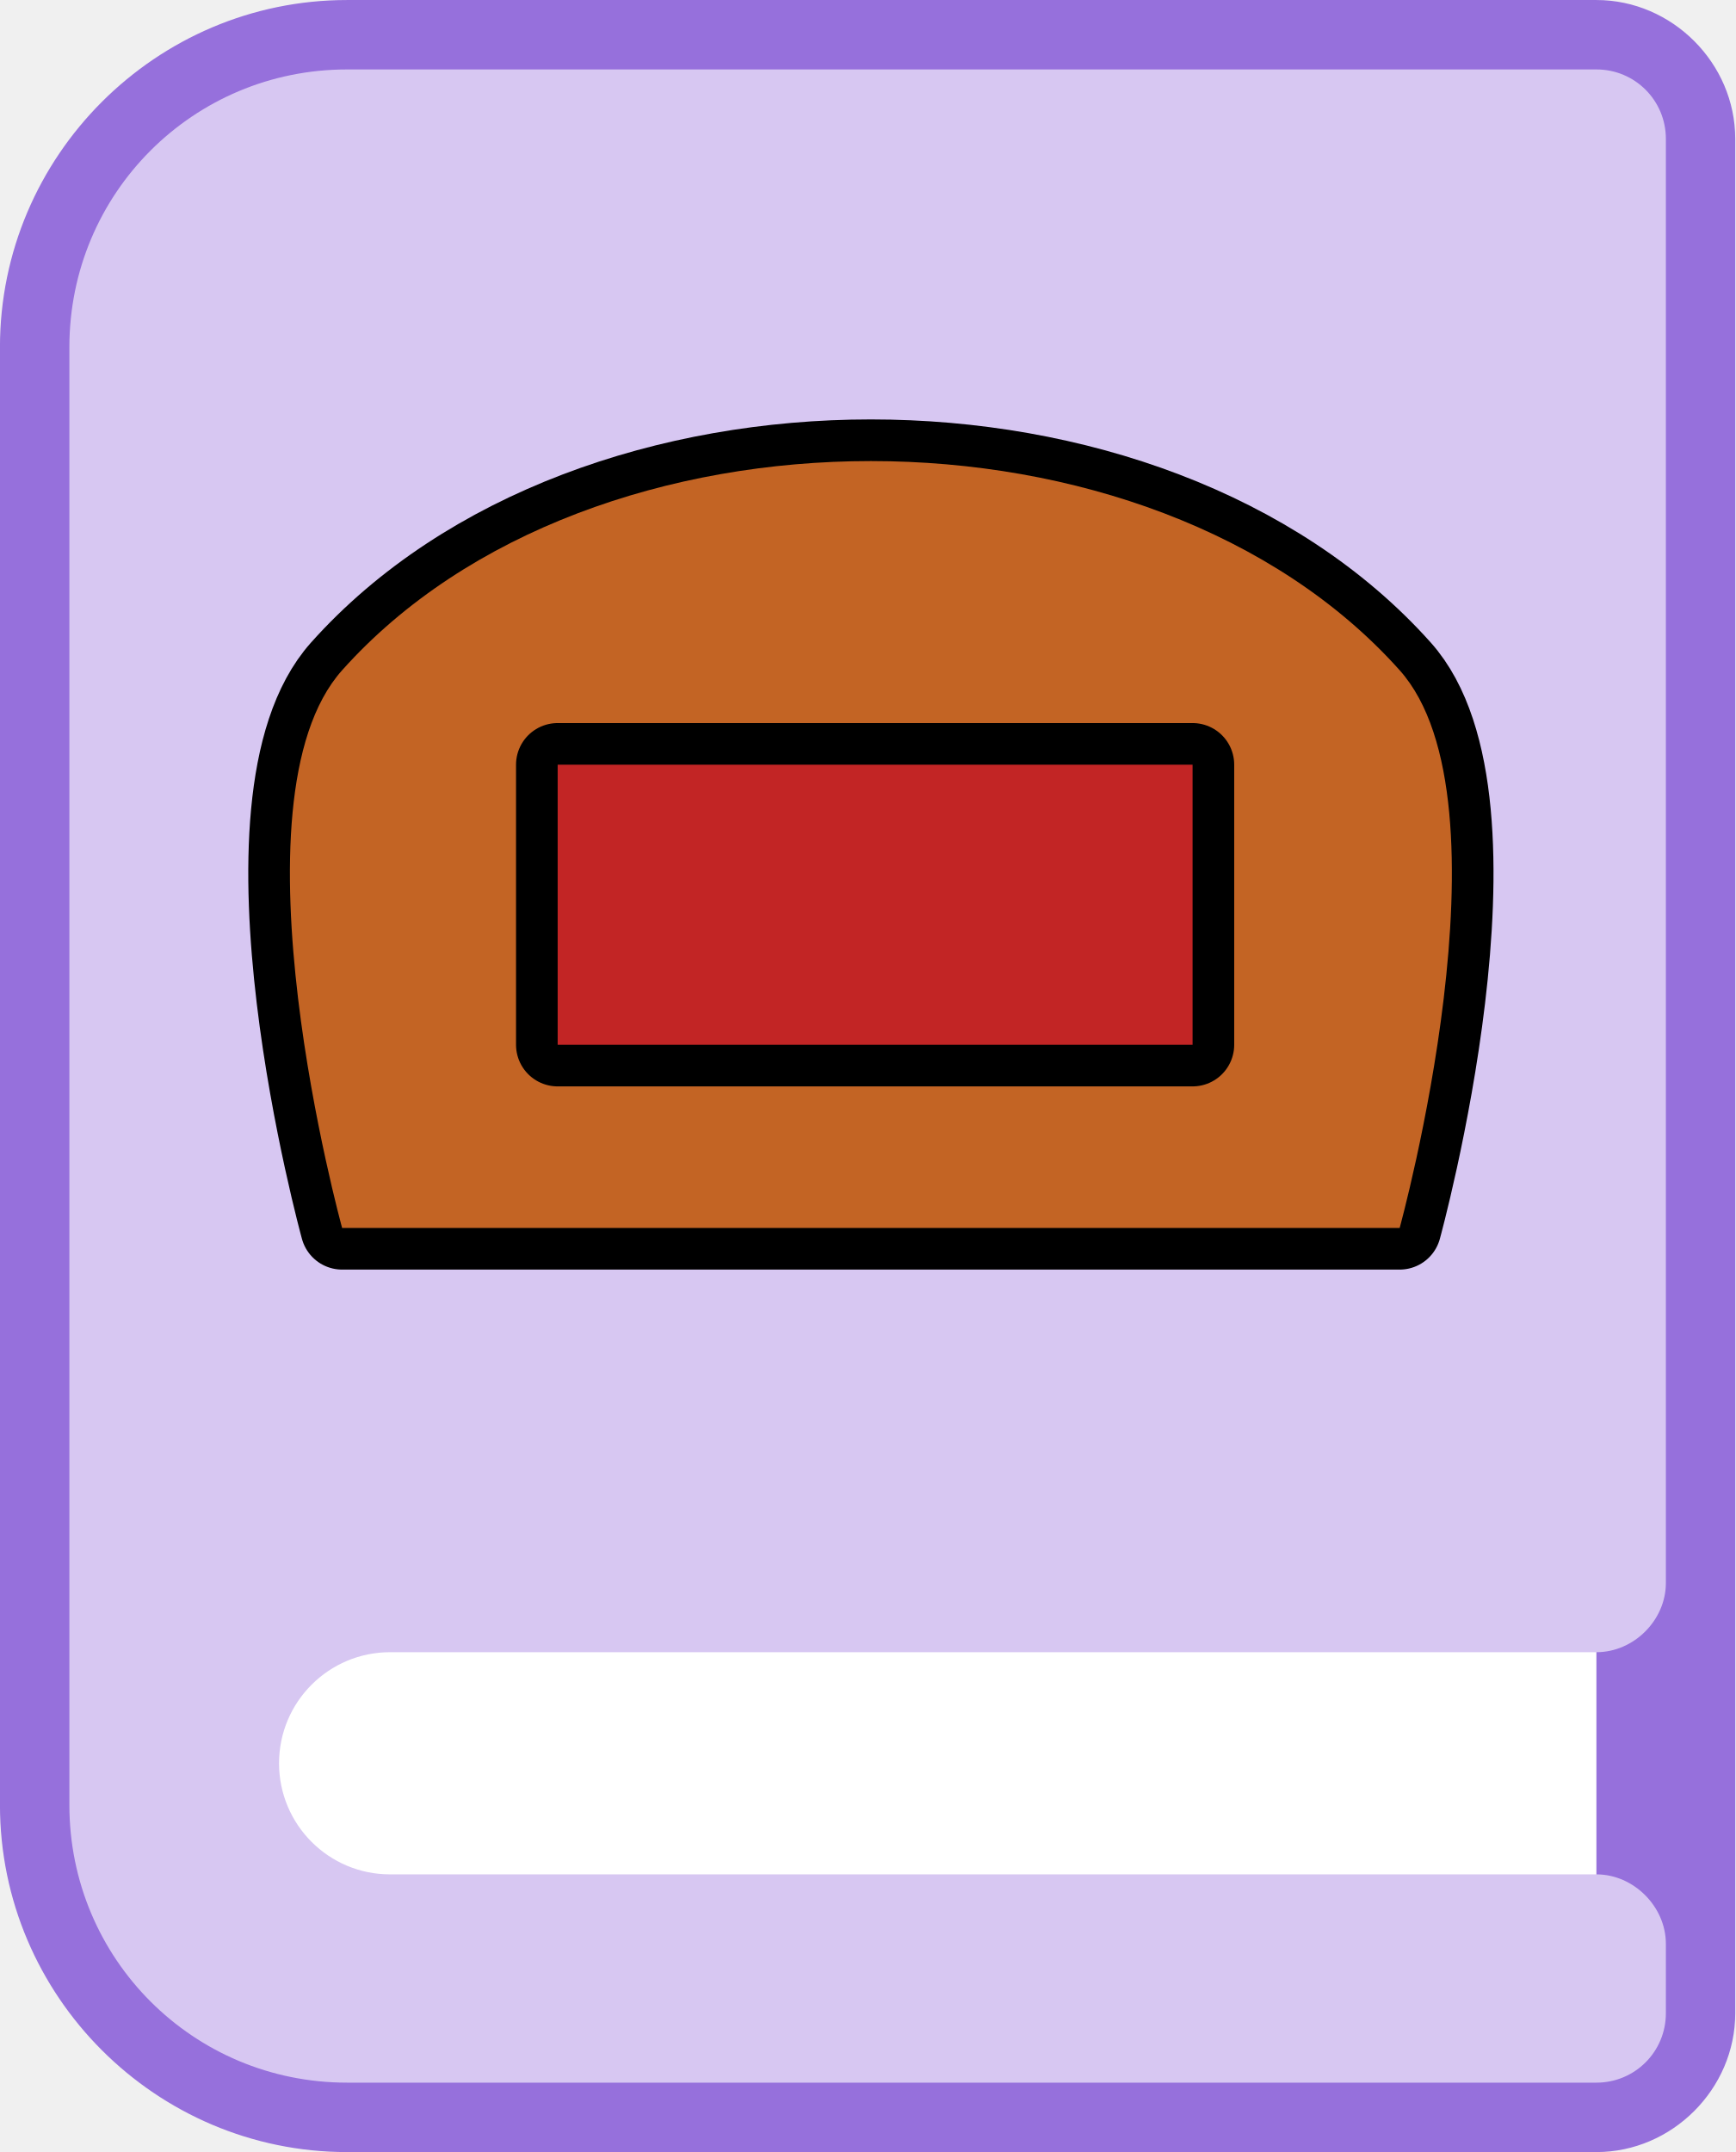
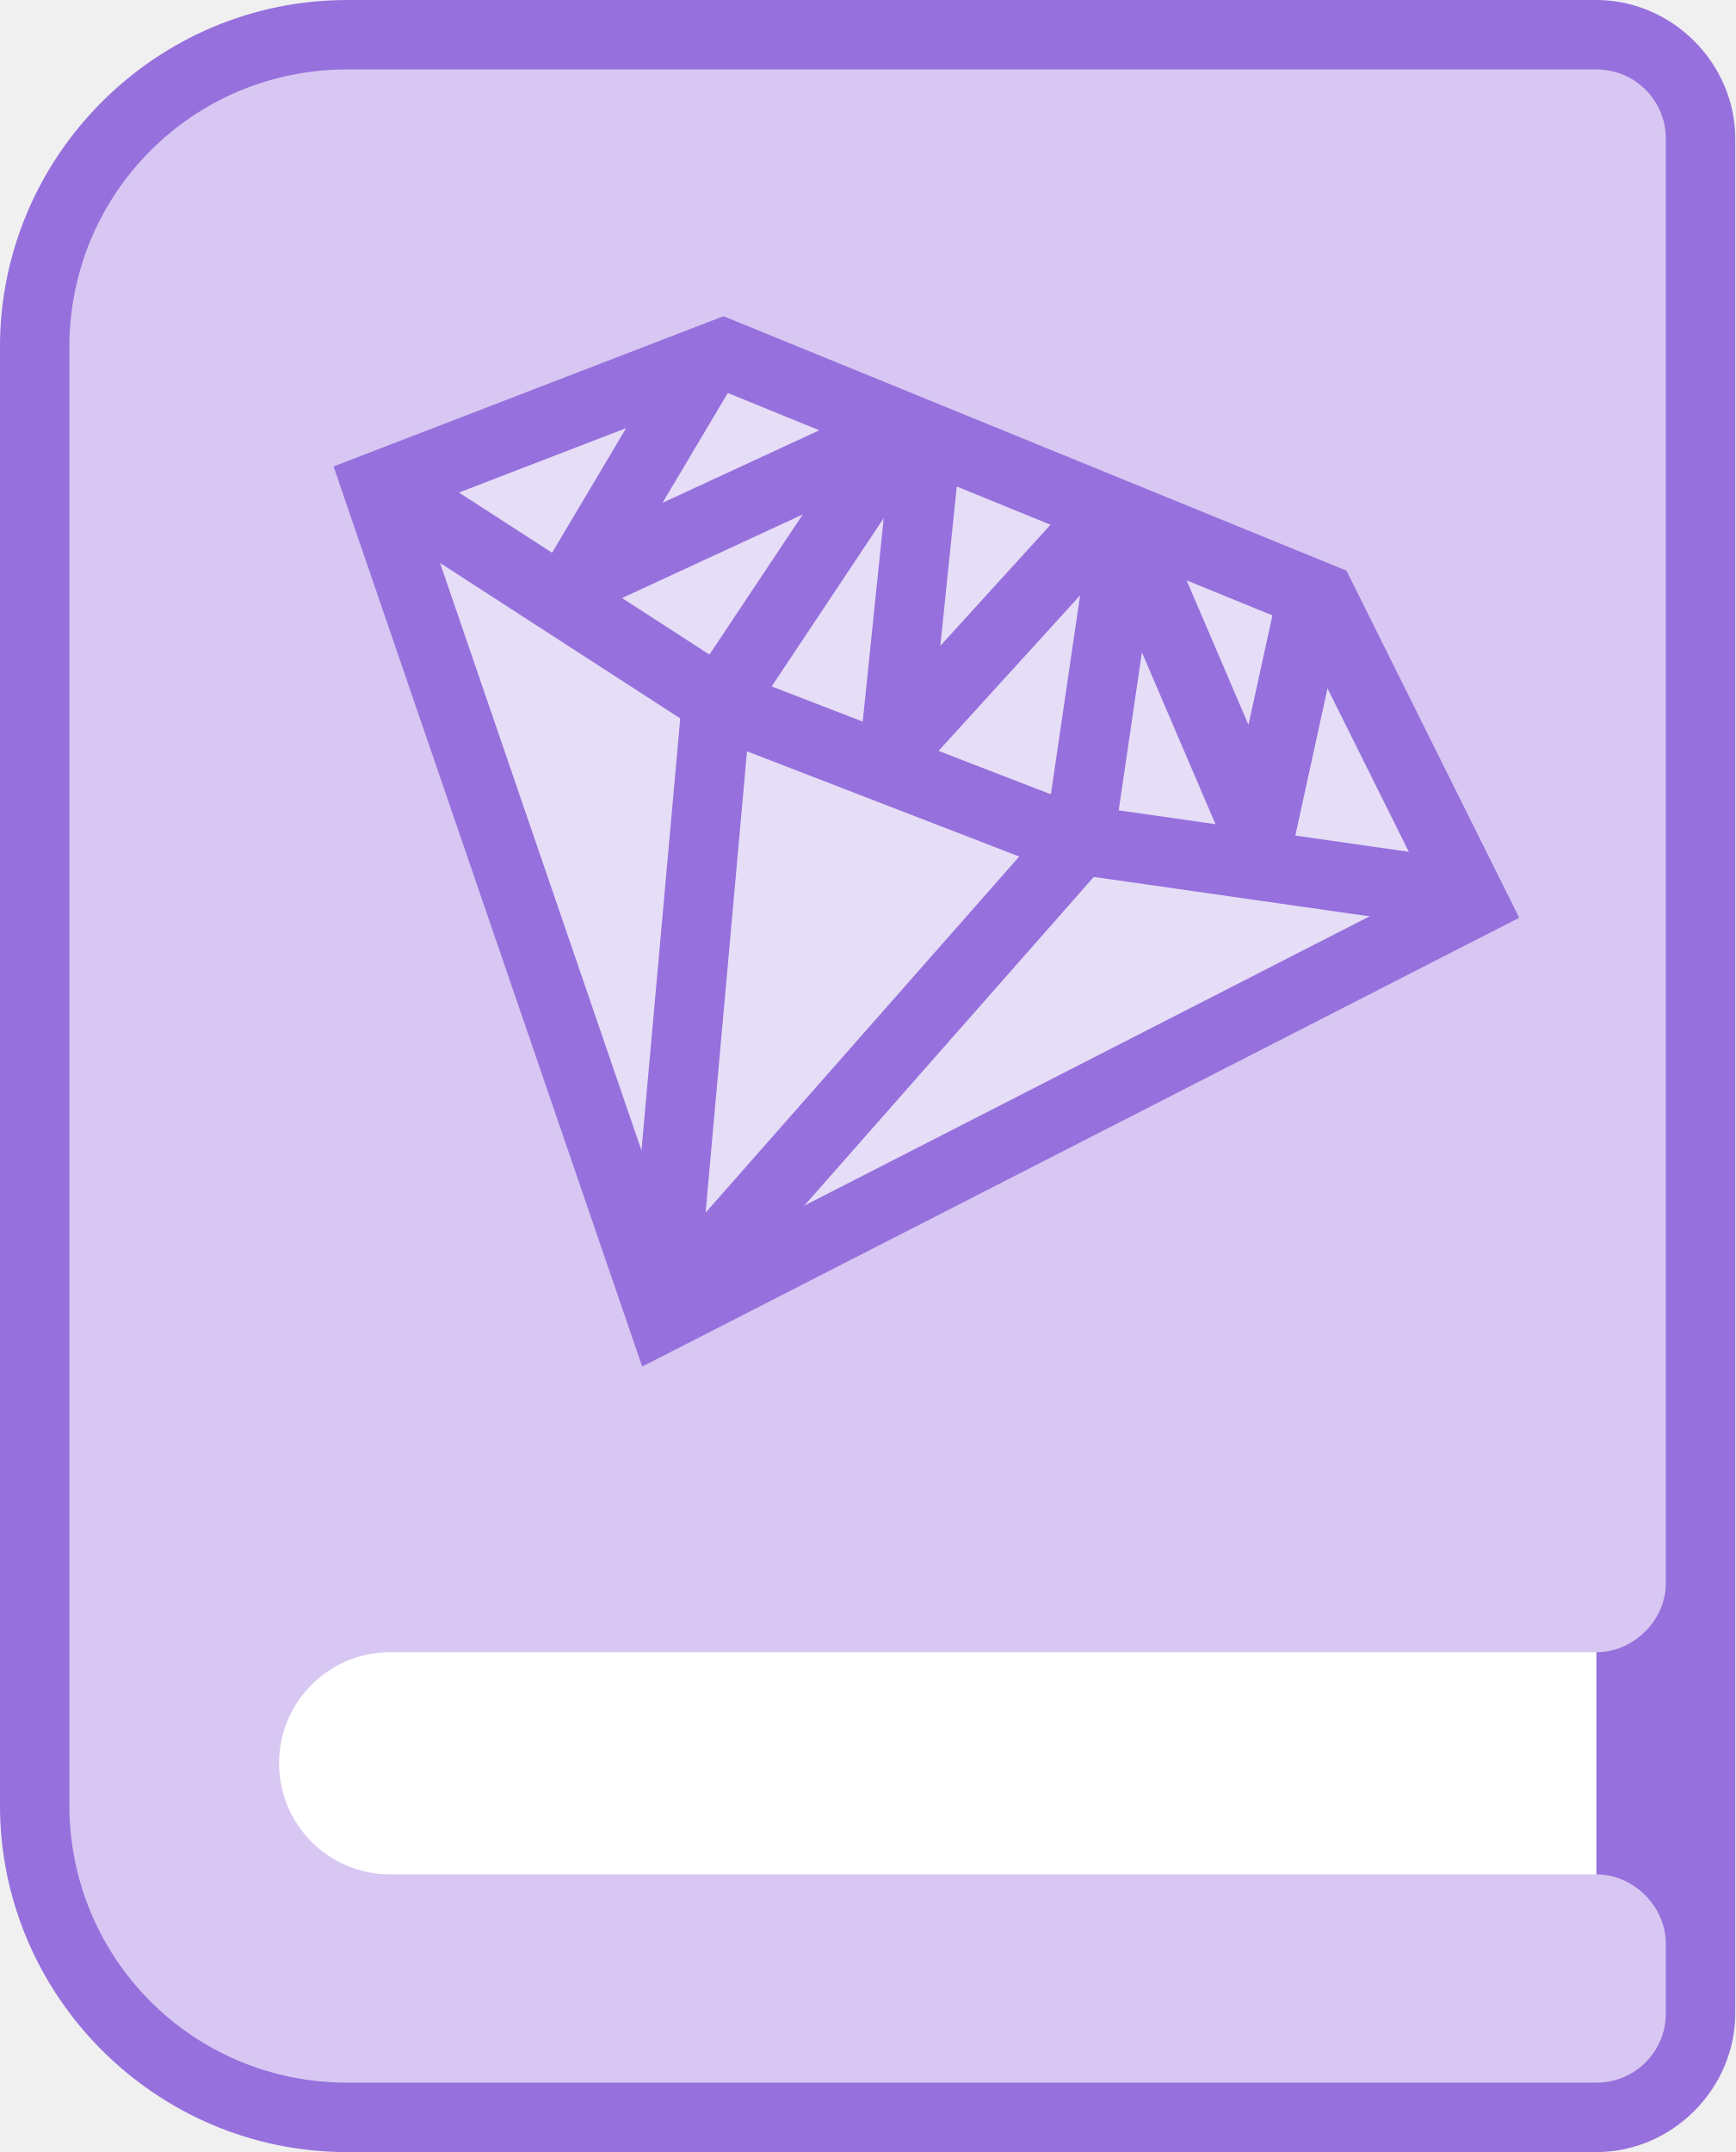
<svg xmlns="http://www.w3.org/2000/svg" width="33.073mm" height="41.01mm" viewBox="0 0 33.073 41.01" version="1.1" id="svg1718">
  <defs id="defs1712">
    <mask maskUnits="userSpaceOnUse" id="mask1581">
      <rect style="opacity:1;fill:#c22525;fill-opacity:1;fill-rule:nonzero;stroke:none;stroke-width:1.396;stroke-linecap:butt;stroke-linejoin:round;stroke-miterlimit:4;stroke-dasharray:none;stroke-dashoffset:0;stroke-opacity:1;paint-order:markers stroke fill" id="rect1583" width="10.959" height="4.834" x="66.371" y="128.265" />
    </mask>
    <mask maskUnits="userSpaceOnUse" id="mask1585">
      <rect style="opacity:1;fill:#c22525;fill-opacity:1;fill-rule:nonzero;stroke:none;stroke-width:1.396;stroke-linecap:butt;stroke-linejoin:round;stroke-miterlimit:4;stroke-dasharray:none;stroke-dashoffset:0;stroke-opacity:1;paint-order:markers stroke fill" id="rect1587" width="10.959" height="4.834" x="66.371" y="128.265" />
    </mask>
  </defs>
  <g id="layer1" transform="translate(-131.8154,-124.5284)">
    <g transform="translate(-24.2043,-131.1392)" style="stroke-width:0.132;stroke-miterlimit:4;stroke-dasharray:none" id="g5824-3-1">
      <rect style="opacity:1;vector-effect:none;fill:#ffffff;fill-opacity:1;stroke:none;stroke-width:0.132;stroke-linecap:round;stroke-linejoin:miter;stroke-miterlimit:4;stroke-dasharray:none;stroke-dashoffset:0;stroke-opacity:1;paint-order:markers stroke fill" id="rect5820-6-8" width="27.549" height="8.797" x="160.221" y="284.631" />
      <path style="color:#000000;font-style:normal;font-variant:normal;font-weight:normal;font-stretch:normal;font-size:medium;line-height:normal;font-family:sans-serif;font-variant-ligatures:normal;font-variant-position:normal;font-variant-caps:normal;font-variant-numeric:normal;font-variant-alternates:normal;font-feature-settings:normal;text-indent:0;text-align:start;text-decoration:none;text-decoration-line:none;text-decoration-style:solid;text-decoration-color:#000000;letter-spacing:normal;word-spacing:normal;text-transform:none;writing-mode:lr-tb;direction:ltr;text-orientation:mixed;dominant-baseline:auto;baseline-shift:baseline;text-anchor:start;white-space:normal;shape-padding:0;clip-rule:nonzero;display:inline;overflow:visible;visibility:visible;opacity:1;isolation:auto;mix-blend-mode:normal;color-interpolation:sRGB;color-interpolation-filters:linearRGB;solid-color:#000000;solid-opacity:1;vector-effect:none;fill:#9670dc;fill-opacity:1;fill-rule:nonzero;stroke:none;stroke-width:2.646;stroke-linecap:round;stroke-linejoin:miter;stroke-miterlimit:4;stroke-dasharray:none;stroke-dashoffset:0;stroke-opacity:1;paint-order:markers stroke fill;color-rendering:auto;image-rendering:auto;shape-rendering:auto;text-rendering:auto;enable-background:accumulate" d="m 162.634,255.668 c -3.642,0 -6.615,2.973 -6.615,6.615 v 27.781 c 0,3.642 2.973,6.615 6.615,6.615 h 23.812 c 1.443,0 2.646,-1.203 2.646,-2.646 v -0.604 -0.719 -6.875 -1.203 -26.318 c 0,-1.443 -1.203,-2.646 -2.646,-2.646 z m 0,2.646 h 23.812 v 26.318 1.203 6.875 0.719 0.604 h -23.812 c -2.222,0 -3.969,-1.747 -3.969,-3.969 v -27.781 c 0,-2.222 1.747,-3.969 3.969,-3.969 z" id="rect5820-6-2-7" />
      <path style="opacity:1;vector-effect:none;fill:#d7c7f2;fill-opacity:1;stroke:none;stroke-width:0.132;stroke-linecap:round;stroke-linejoin:miter;stroke-miterlimit:4;stroke-dasharray:none;stroke-dashoffset:0;stroke-opacity:1;paint-order:markers stroke fill" d="m 162.634,256.991 c -2.932,0 -5.292,2.36 -5.292,5.292 v 27.781 c 0,2.932 2.36,5.292 5.292,5.292 h 23.813 c 0.733,0 1.323,-0.59 1.323,-1.323 v -1.323 c 0,-0.706 -0.611,-1.323 -1.323,-1.323 H 163.458 c -1.171,0.003 -2.12,-0.947 -2.12,-2.117 0,-1.171 0.95,-2.119 2.12,-2.117 h 22.989 c 0.715,0 1.323,-0.613 1.323,-1.318 v -27.521 c 0,-0.733 -0.59,-1.323 -1.323,-1.323 z" id="rect1865-0-2-6-9" />
    </g>
-     <path style="opacity:1;fill:#c36424;fill-opacity:1;fill-rule:nonzero;stroke:#000000;stroke-width:1.587;stroke-linecap:butt;stroke-linejoin:round;stroke-miterlimit:4;stroke-dasharray:none;stroke-dashoffset:0;stroke-opacity:1;paint-order:markers stroke fill" d="m 138.336,137.301 c 4.751,-5.315 15.405,-5.315 20.156,0 2.239,2.505 0,10.628 0,10.628 h -20.156 c 0,0 -2.239,-8.123 0,-10.628 z" id="rect909" />
-     <rect style="opacity:1;fill:#c22525;fill-opacity:1;fill-rule:nonzero;stroke:#000000;stroke-width:1.587;stroke-linecap:butt;stroke-linejoin:round;stroke-miterlimit:4;stroke-dasharray:none;stroke-dashoffset:0;stroke-opacity:1;paint-order:markers stroke fill" id="rect912" width="12.101" height="5.337" x="142.444" y="139.101" />
+     <g id="g1598">
+       <g id="g1609" transform="rotate(21.89812,147.9631,139.2882)">
+         <path style="fill:#e6ddf7;fill-opacity:1;stroke:#9670dc;stroke-width:2.646;stroke-linecap:butt;stroke-linejoin:miter;stroke-miterlimit:4;stroke-dasharray:none;stroke-opacity:1;paint-order:markers stroke fill" d="m 138.524,137.592 10.024,11.602 10.459,-12.03 -4.171,-3.709 -11.801,-0.065 z" id="path1557" />
+         <g id="g1581">
+           <path id="path1569" d="m 138.477,137.616 6.804,1.323 7.04,-0.095 7.134,-1.748" style="fill:none;stroke:#9670dc;stroke-width:1.323;stroke-linecap:round;stroke-linejoin:miter;stroke-miterlimit:4;stroke-dasharray:none;stroke-opacity:1" />
+           <path id="path1571" d="m 145.234,138.703 1.181,-5.67" style="fill:none;stroke:#9670dc;stroke-width:1.323;stroke-linecap:butt;stroke-linejoin:bevel;stroke-miterlimit:4;stroke-dasharray:none;stroke-opacity:1" />
+           <path id="path1573" d="m 151.153,133.072 1.356,5.631" style="fill:none;stroke:#9670dc;stroke-width:1.323;stroke-linecap:butt;stroke-linejoin:bevel;stroke-miterlimit:4;stroke-dasharray:none;stroke-opacity:1" />
+           <path id="path1575" d="m 145.128,138.905 3.394,11.264 3.988,-11.278" style="fill:none;stroke:#9670dc;stroke-width:1.323;stroke-linecap:butt;stroke-linejoin:bevel;stroke-miterlimit:4;stroke-dasharray:none;stroke-opacity:1" />
+           <path style="fill:none;stroke:#9670dc;stroke-width:1.323;stroke-linecap:butt;stroke-linejoin:bevel;stroke-miterlimit:4;stroke-dasharray:none;stroke-opacity:1" d="m 147.001,132.846 1.612,5.62 2.032,-5.459" id="path1583" />
+           <path style="fill:none;stroke:#9670dc;stroke-width:1.323;stroke-linecap:butt;stroke-linejoin:bevel;stroke-miterlimit:4;stroke-dasharray:none;stroke-opacity:1" d="m 151.247,133.043 4.454,4.442 -0.784,-4.656" id="path1585" />
+           <path style="fill:none;stroke:#9670dc;stroke-width:1.323;stroke-linecap:butt;stroke-linejoin:bevel;stroke-miterlimit:4;stroke-dasharray:none;stroke-opacity:1" d="m 142.539,132.946 -0.755,4.858 4.573,-4.856" id="path1587" />
+         </g>
+       </g>
+     </g>
  </g>
</svg>
